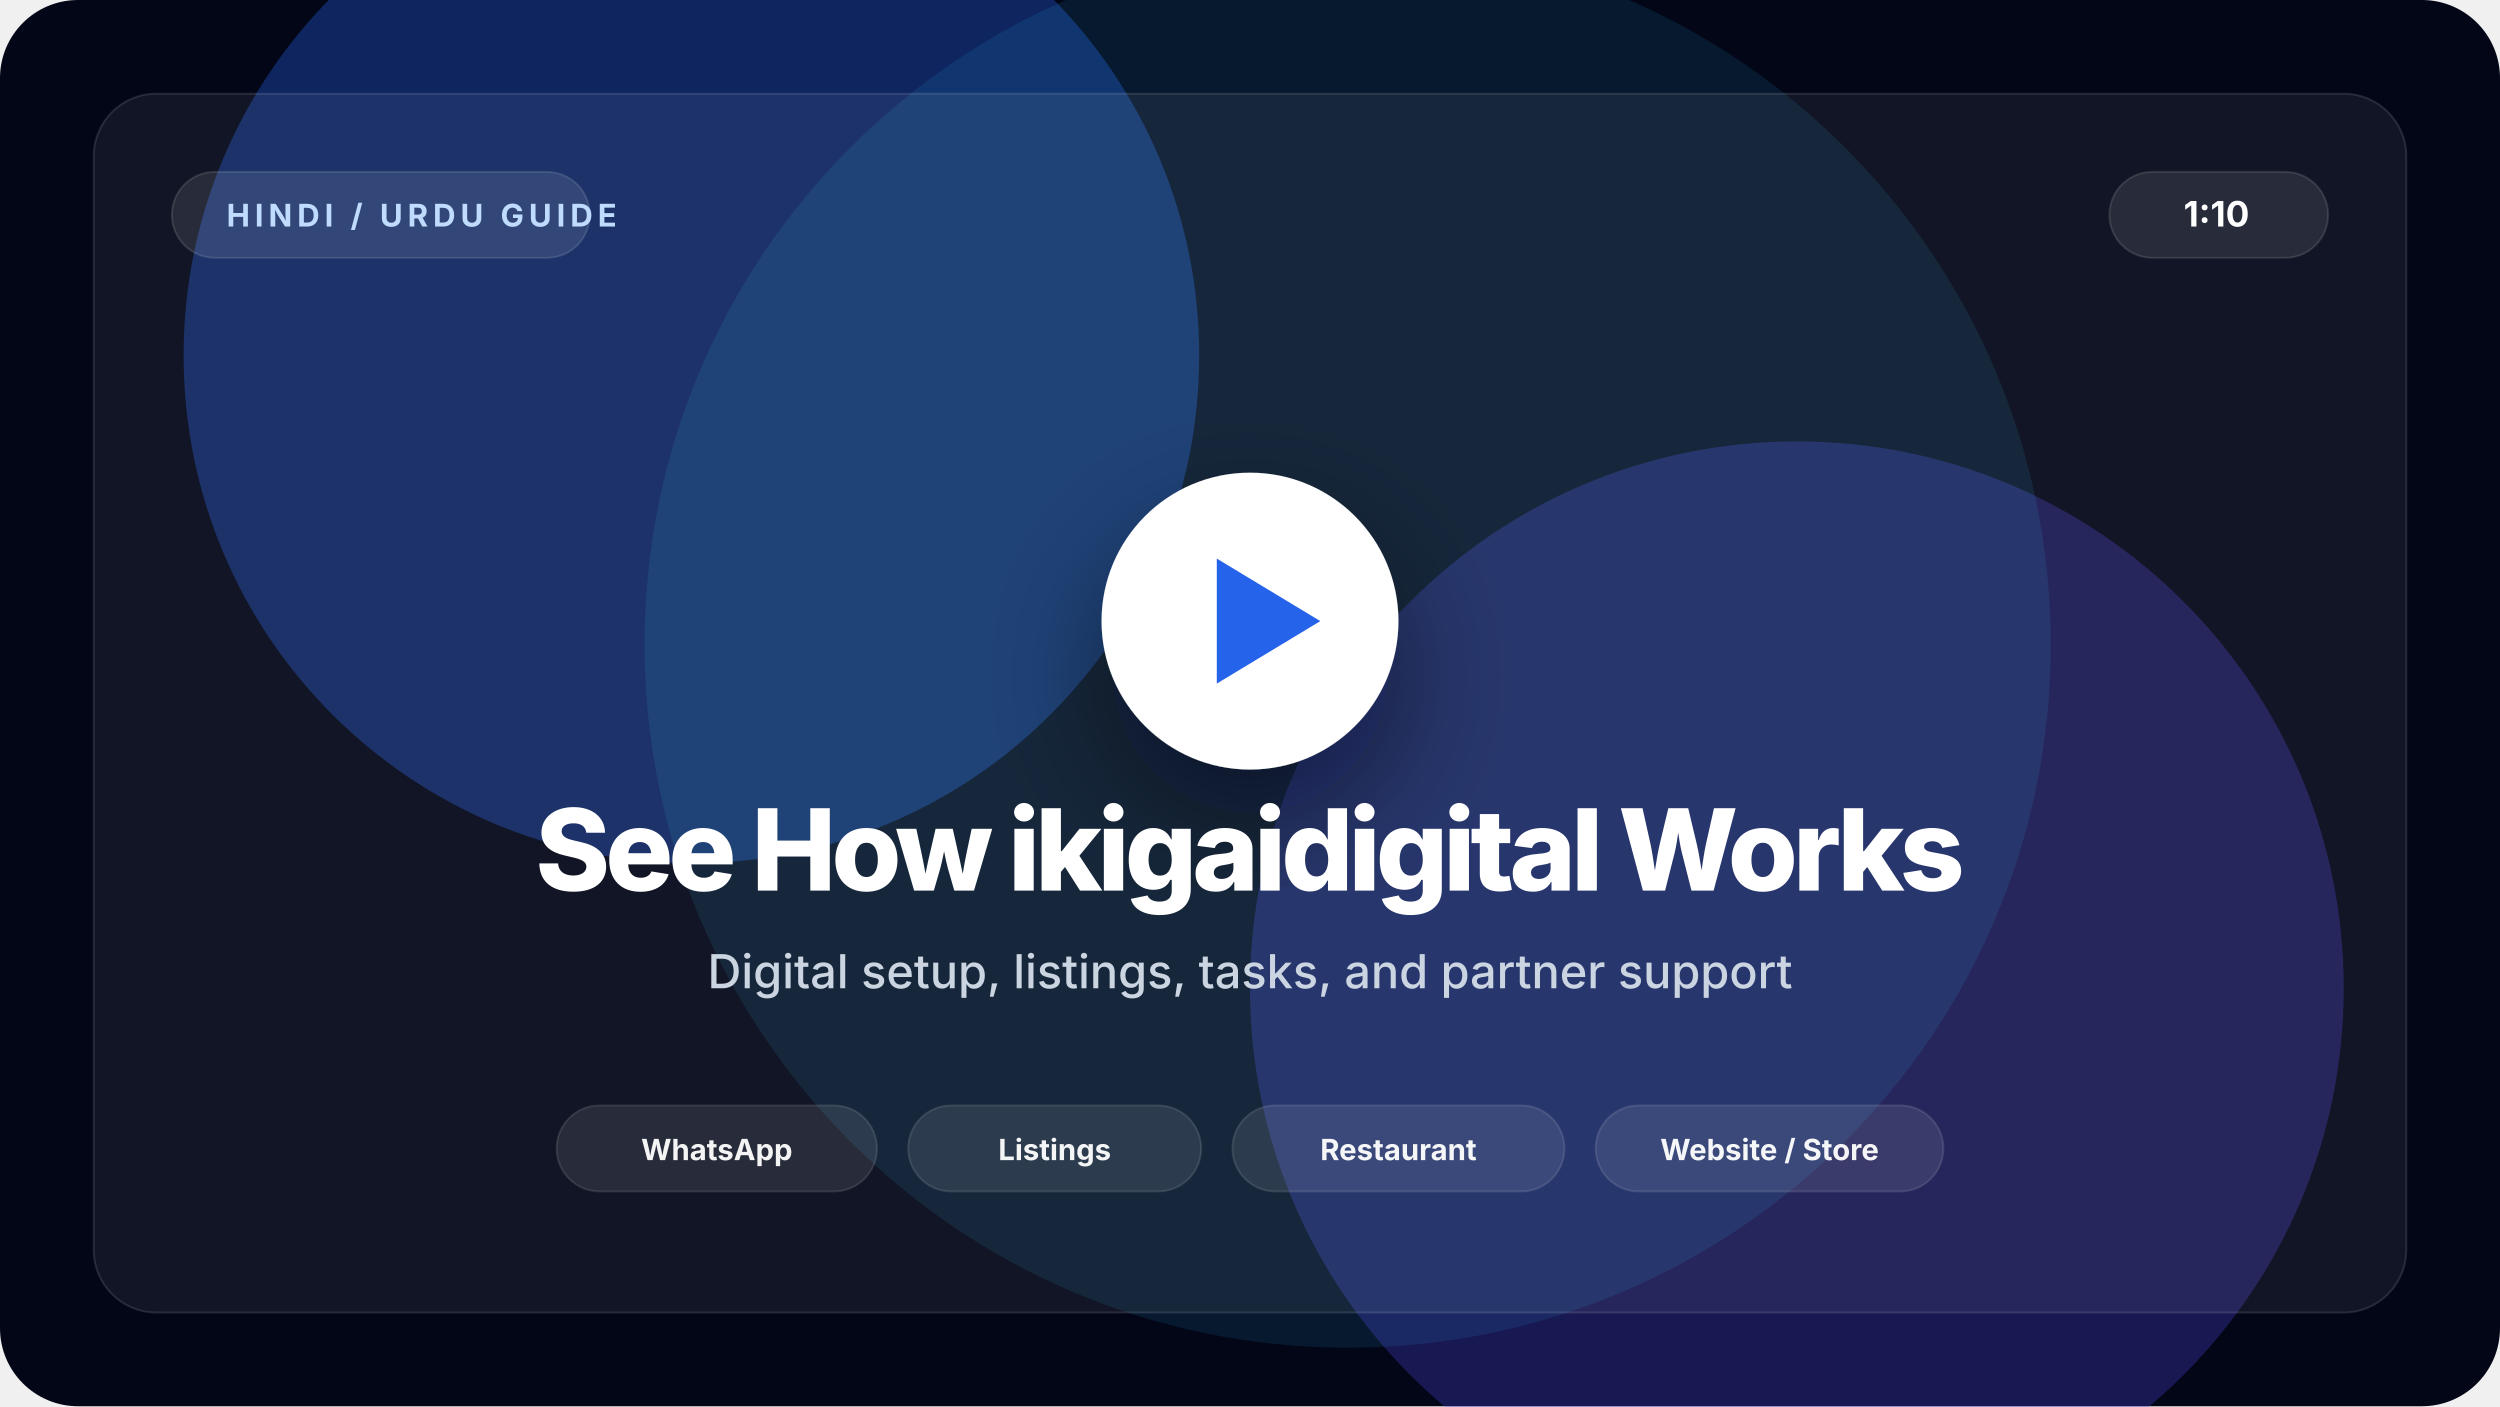
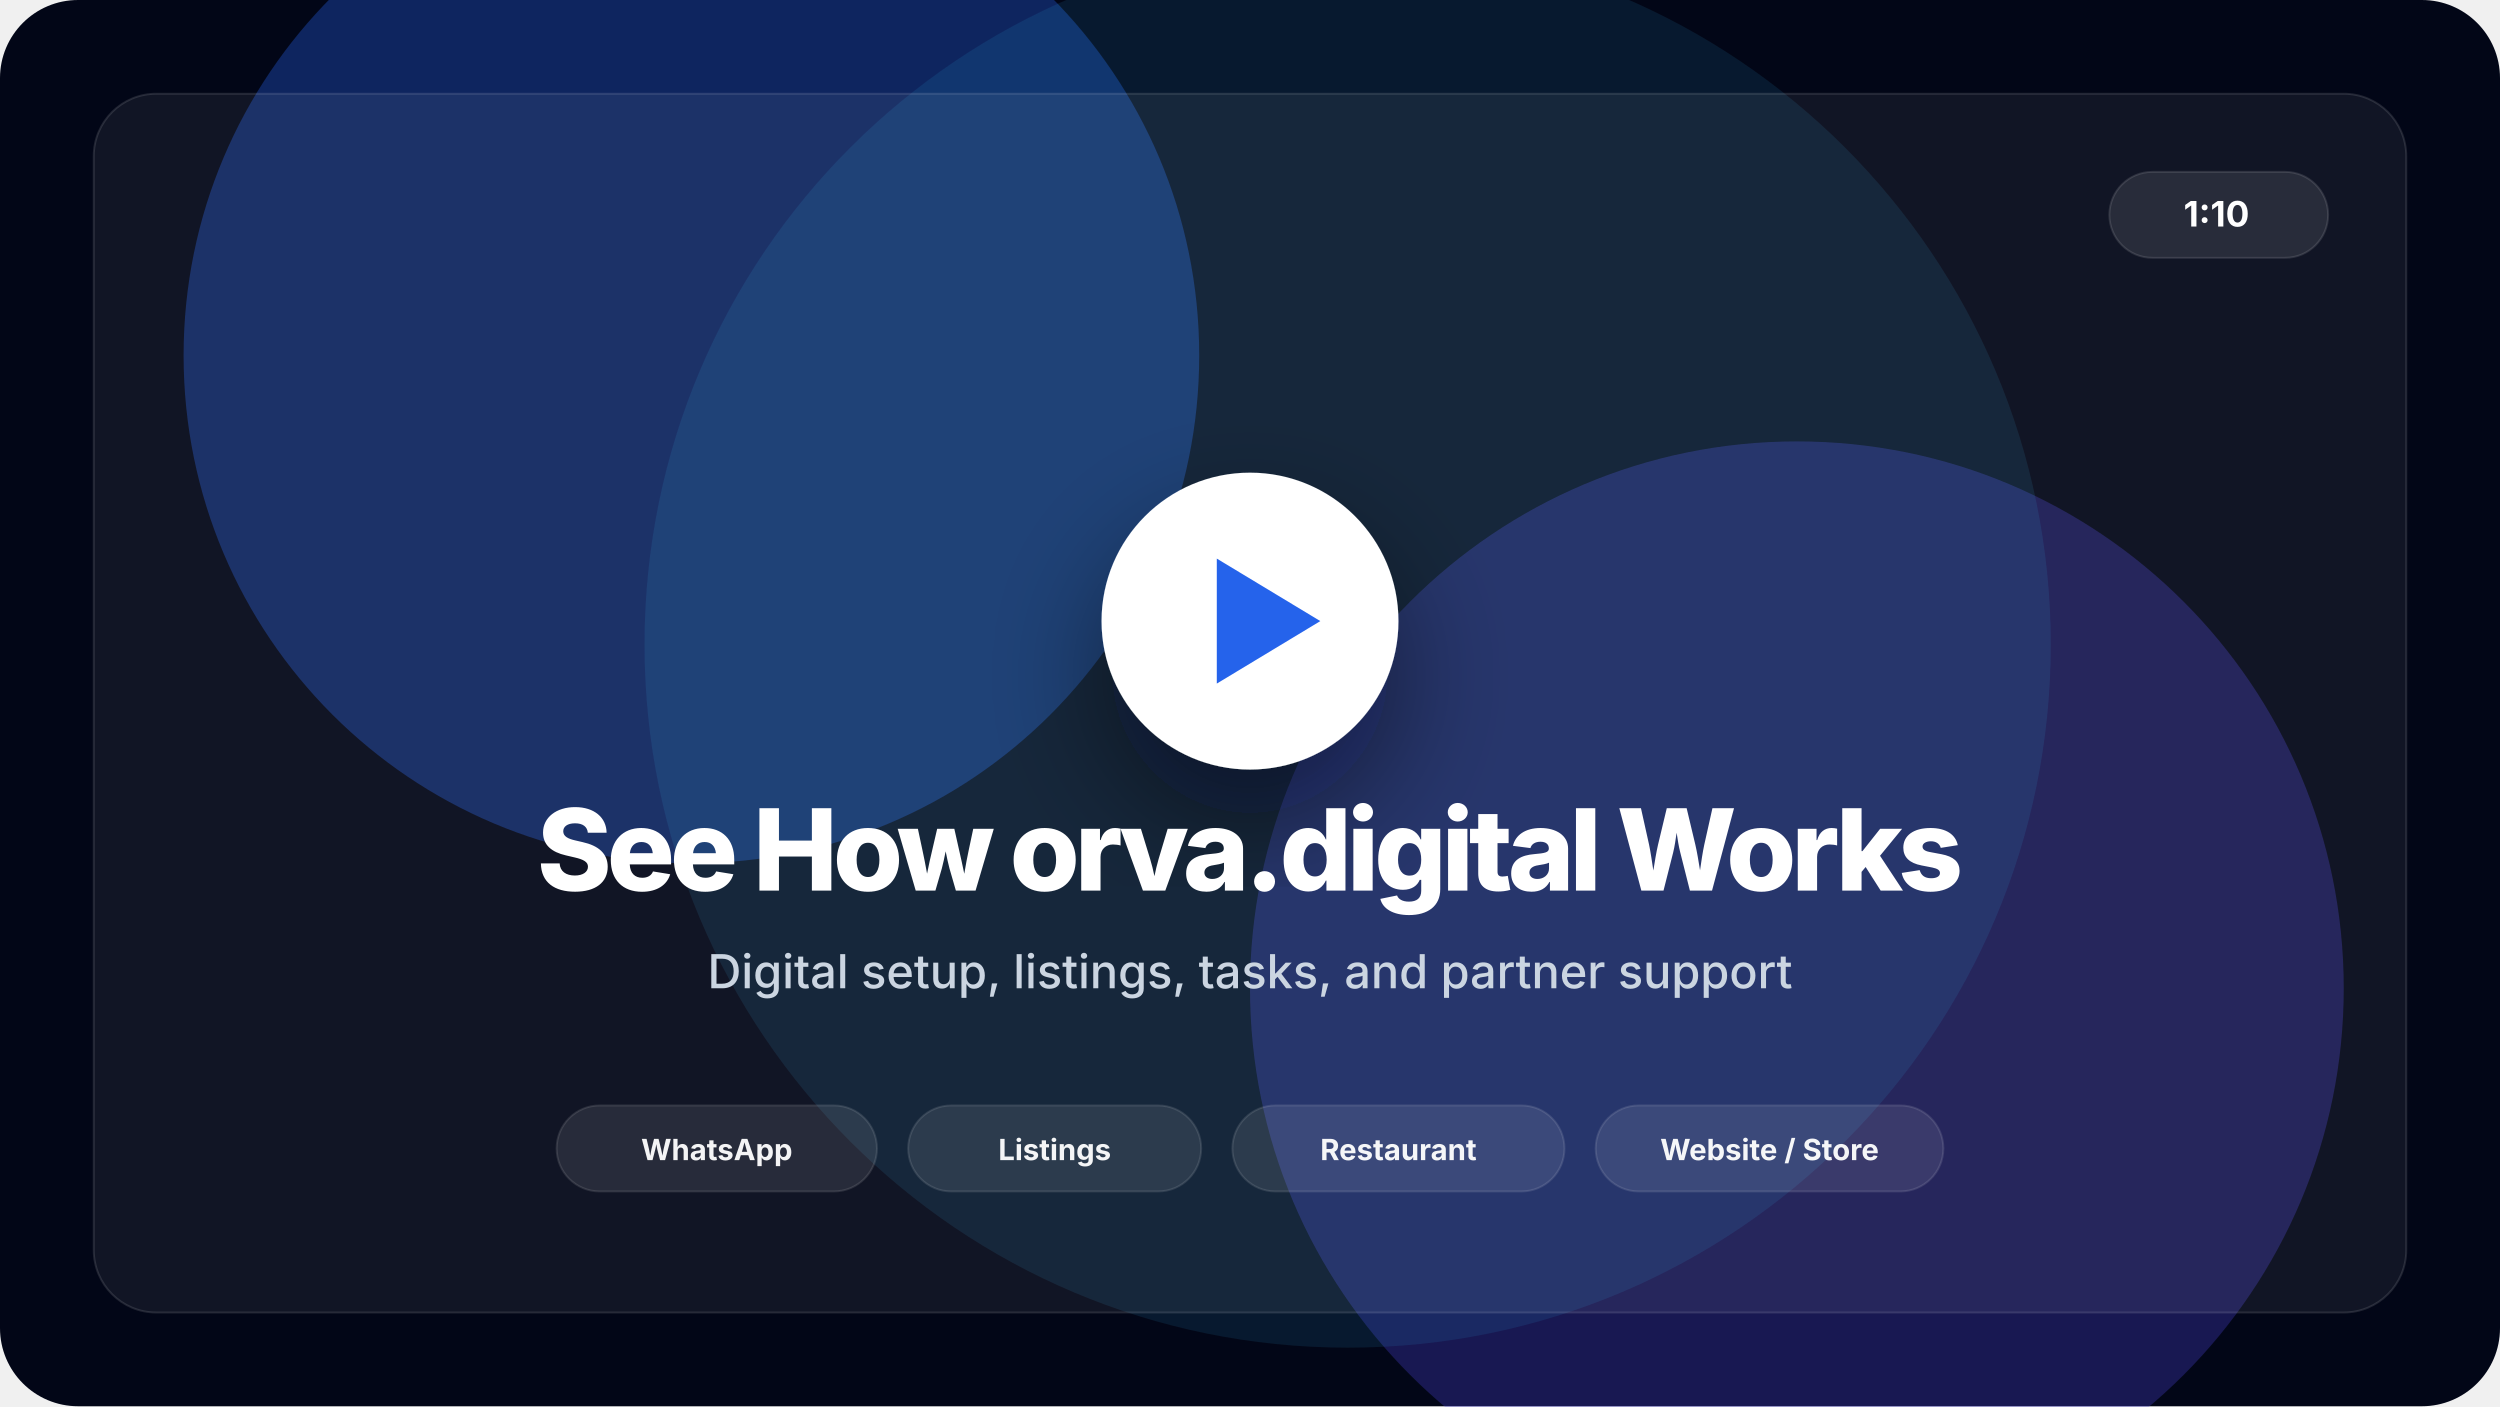
<svg xmlns="http://www.w3.org/2000/svg" width="1280" height="720" viewBox="0 0 1280 720" fill="none">
  <rect width="1280" height="720" rx="40" fill="#020617" />
  <g opacity="0.9">
    <circle cx="354" cy="182" r="260" fill="#2563EB" fill-opacity="0.38" />
    <circle cx="920" cy="506" r="280" fill="#4F46E5" fill-opacity="0.32" />
    <circle cx="690" cy="330" r="360" fill="#38BDF8" fill-opacity="0.12" />
  </g>
  <rect x="48" y="48" width="1184" height="624" rx="32" fill="white" fill-opacity="0.06" stroke="white" stroke-opacity="0.12" />
-   <rect x="88" y="88" width="214" height="44" rx="22" fill="white" fill-opacity="0.1" stroke="white" stroke-opacity="0.12" />
-   <text x="116" y="116" fill="#BFDBFE" font-family="Inter, Arial, sans-serif" font-size="16" font-weight="700" letter-spacing="2.5">HINDI / URDU GUIDE</text>
  <rect x="1080" y="88" width="112" height="44" rx="22" fill="white" fill-opacity="0.1" stroke="white" stroke-opacity="0.12" />
  <text x="1118" y="116" fill="white" font-family="Inter, Arial, sans-serif" font-size="18" font-weight="700">1:10</text>
  <g filter="url(#shadow)">
    <circle cx="640" cy="318" r="76" fill="white" />
  </g>
  <path d="M623 286L676 318L623 350V286Z" fill="#2563EB" />
-   <text x="640" y="456" fill="white" font-family="Inter, Arial, sans-serif" font-size="58" font-weight="800" text-anchor="middle" letter-spacing="-2.5">See How ikigaidigital Works</text>
+   <text x="640" y="456" fill="white" font-family="Inter, Arial, sans-serif" font-size="58" font-weight="800" text-anchor="middle" letter-spacing="-2.5">See How orva.digital Works</text>
  <text x="640" y="506" fill="#CBD5E1" font-family="Inter, Arial, sans-serif" font-size="24" font-weight="500" text-anchor="middle">Digital setup, listings, tasks, and partner support</text>
  <g opacity="0.95">
    <rect x="285" y="566" width="164" height="44" rx="22" fill="white" fill-opacity="0.1" stroke="white" stroke-opacity="0.12" />
    <text x="367" y="594" fill="white" font-family="Inter, Arial, sans-serif" font-size="15" font-weight="700" text-anchor="middle">WhatsApp</text>
    <rect x="465" y="566" width="150" height="44" rx="22" fill="white" fill-opacity="0.1" stroke="white" stroke-opacity="0.12" />
    <text x="540" y="594" fill="white" font-family="Inter, Arial, sans-serif" font-size="15" font-weight="700" text-anchor="middle">Listings</text>
    <rect x="631" y="566" width="170" height="44" rx="22" fill="white" fill-opacity="0.1" stroke="white" stroke-opacity="0.12" />
    <text x="716" y="594" fill="white" font-family="Inter, Arial, sans-serif" font-size="15" font-weight="700" text-anchor="middle">Restaurant</text>
    <rect x="817" y="566" width="178" height="44" rx="22" fill="white" fill-opacity="0.1" stroke="white" stroke-opacity="0.12" />
    <text x="906" y="594" fill="white" font-family="Inter, Arial, sans-serif" font-size="15" font-weight="700" text-anchor="middle">Website / Store</text>
  </g>
  <defs>
    <filter id="shadow" x="504" y="182" width="272" height="272" filterUnits="userSpaceOnUse" color-interpolation-filters="sRGB">
      <feDropShadow dx="0" dy="28" stdDeviation="30" flood-color="#020617" flood-opacity="0.45" />
    </filter>
  </defs>
</svg>
